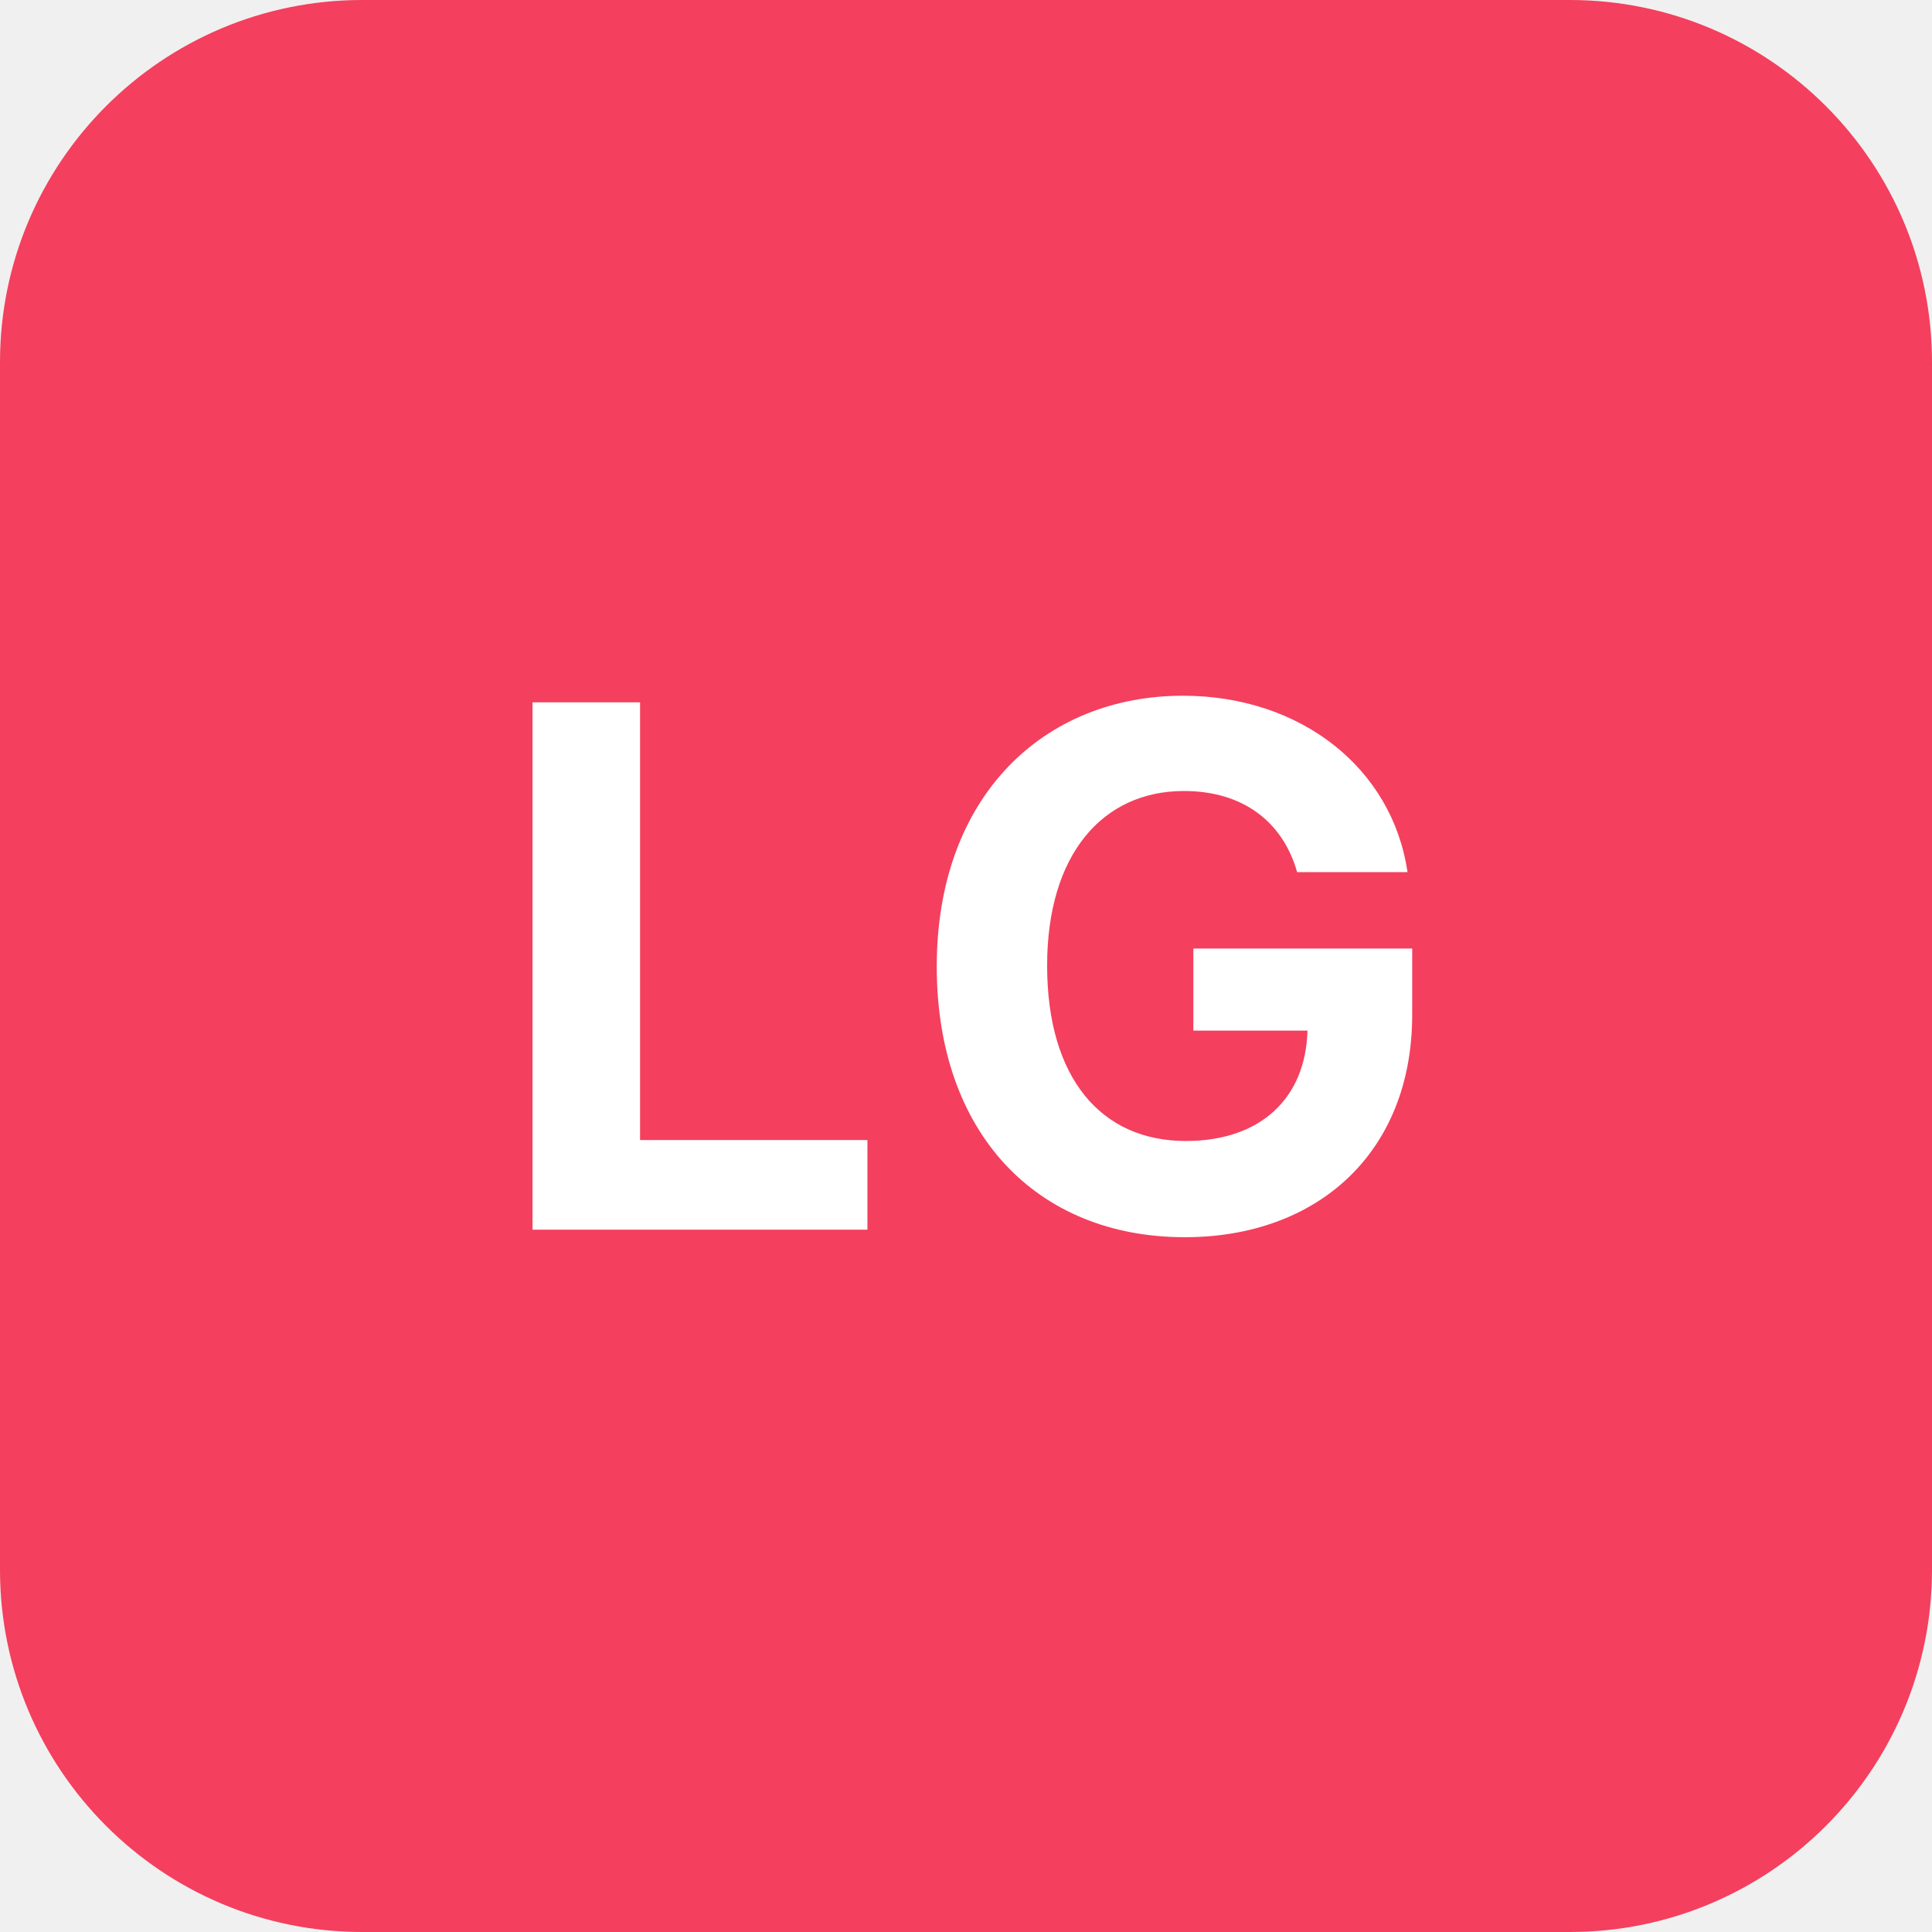
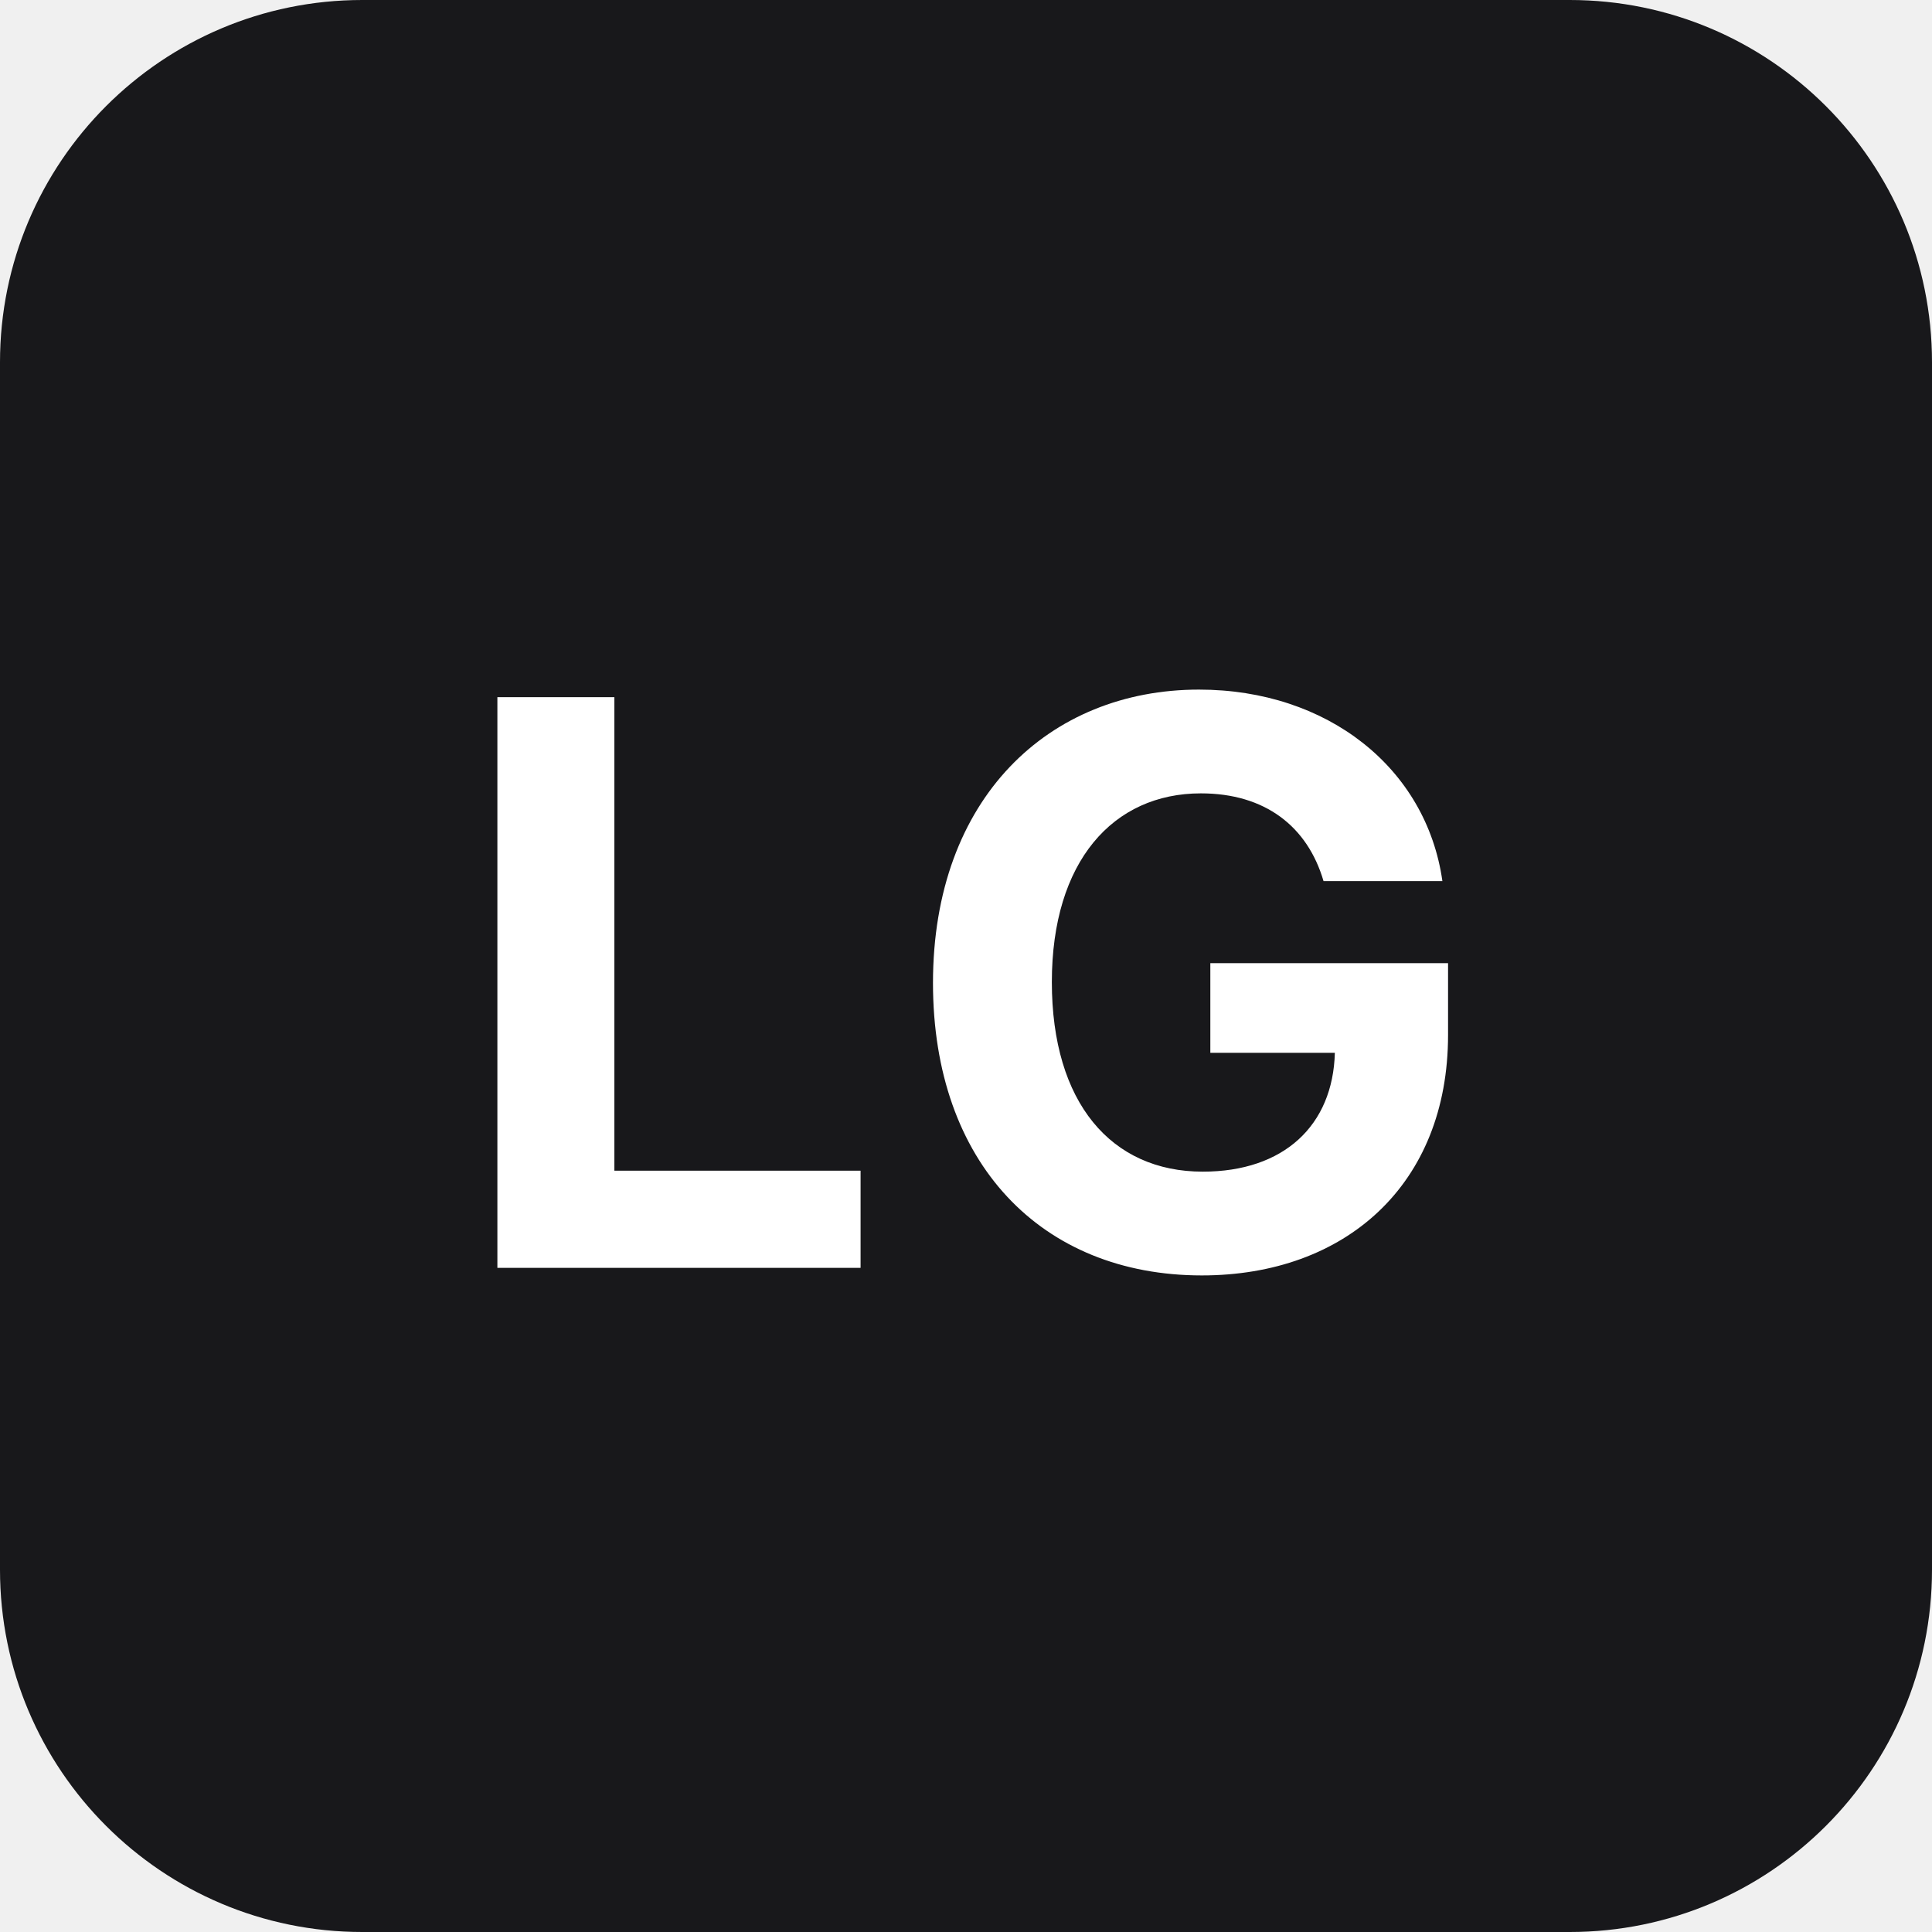
<svg xmlns="http://www.w3.org/2000/svg" viewBox="0 0 32 32" fill="none">
-   <rect width="32" height="32" rx="6" fill="#f43f5e" />
-   <text x="50%" y="50%" dominant-baseline="central" text-anchor="middle" font-family="system-ui, -apple-system, sans-serif" font-size="12" font-weight="700" letter-spacing="0.5" fill="white">LG</text>
+   <rect width="32" height="32" rx="6" fill="#18181b" />
+   <text x="16" y="21" text-anchor="middle" font-family="system-ui, -apple-system, sans-serif" font-size="13" font-weight="700" letter-spacing="0.5" fill="white">LG</text>
</svg>
